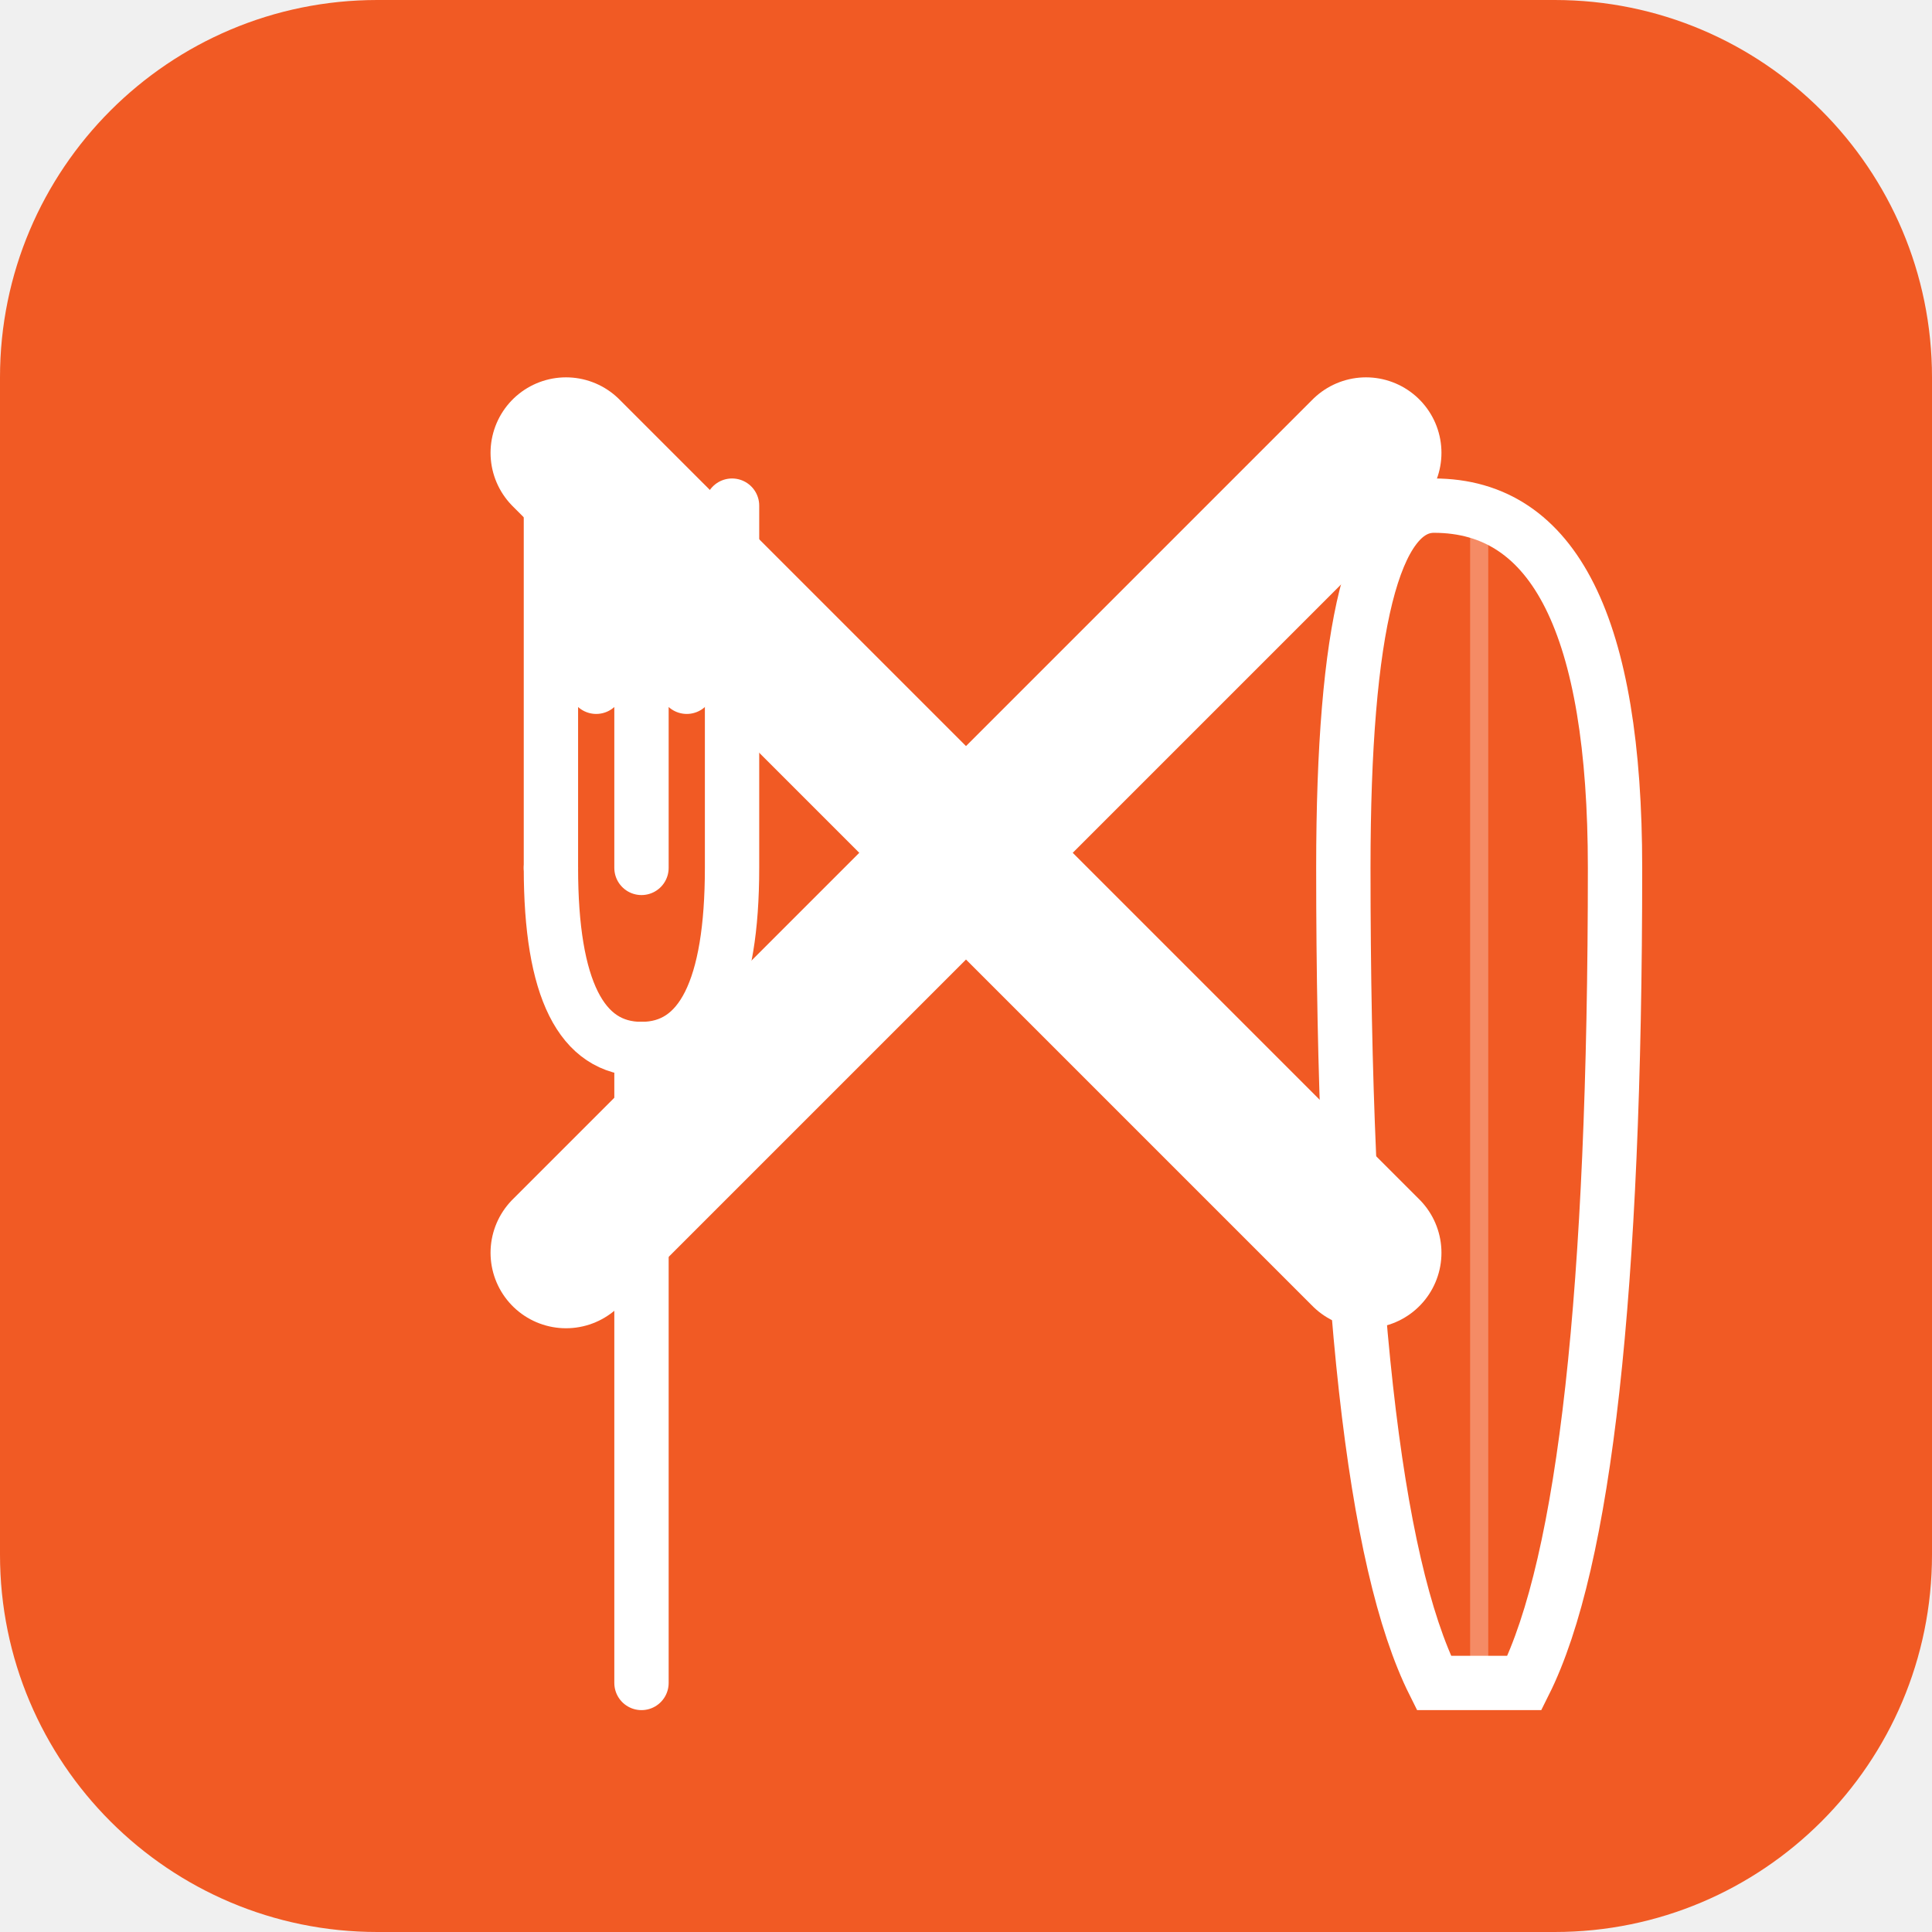
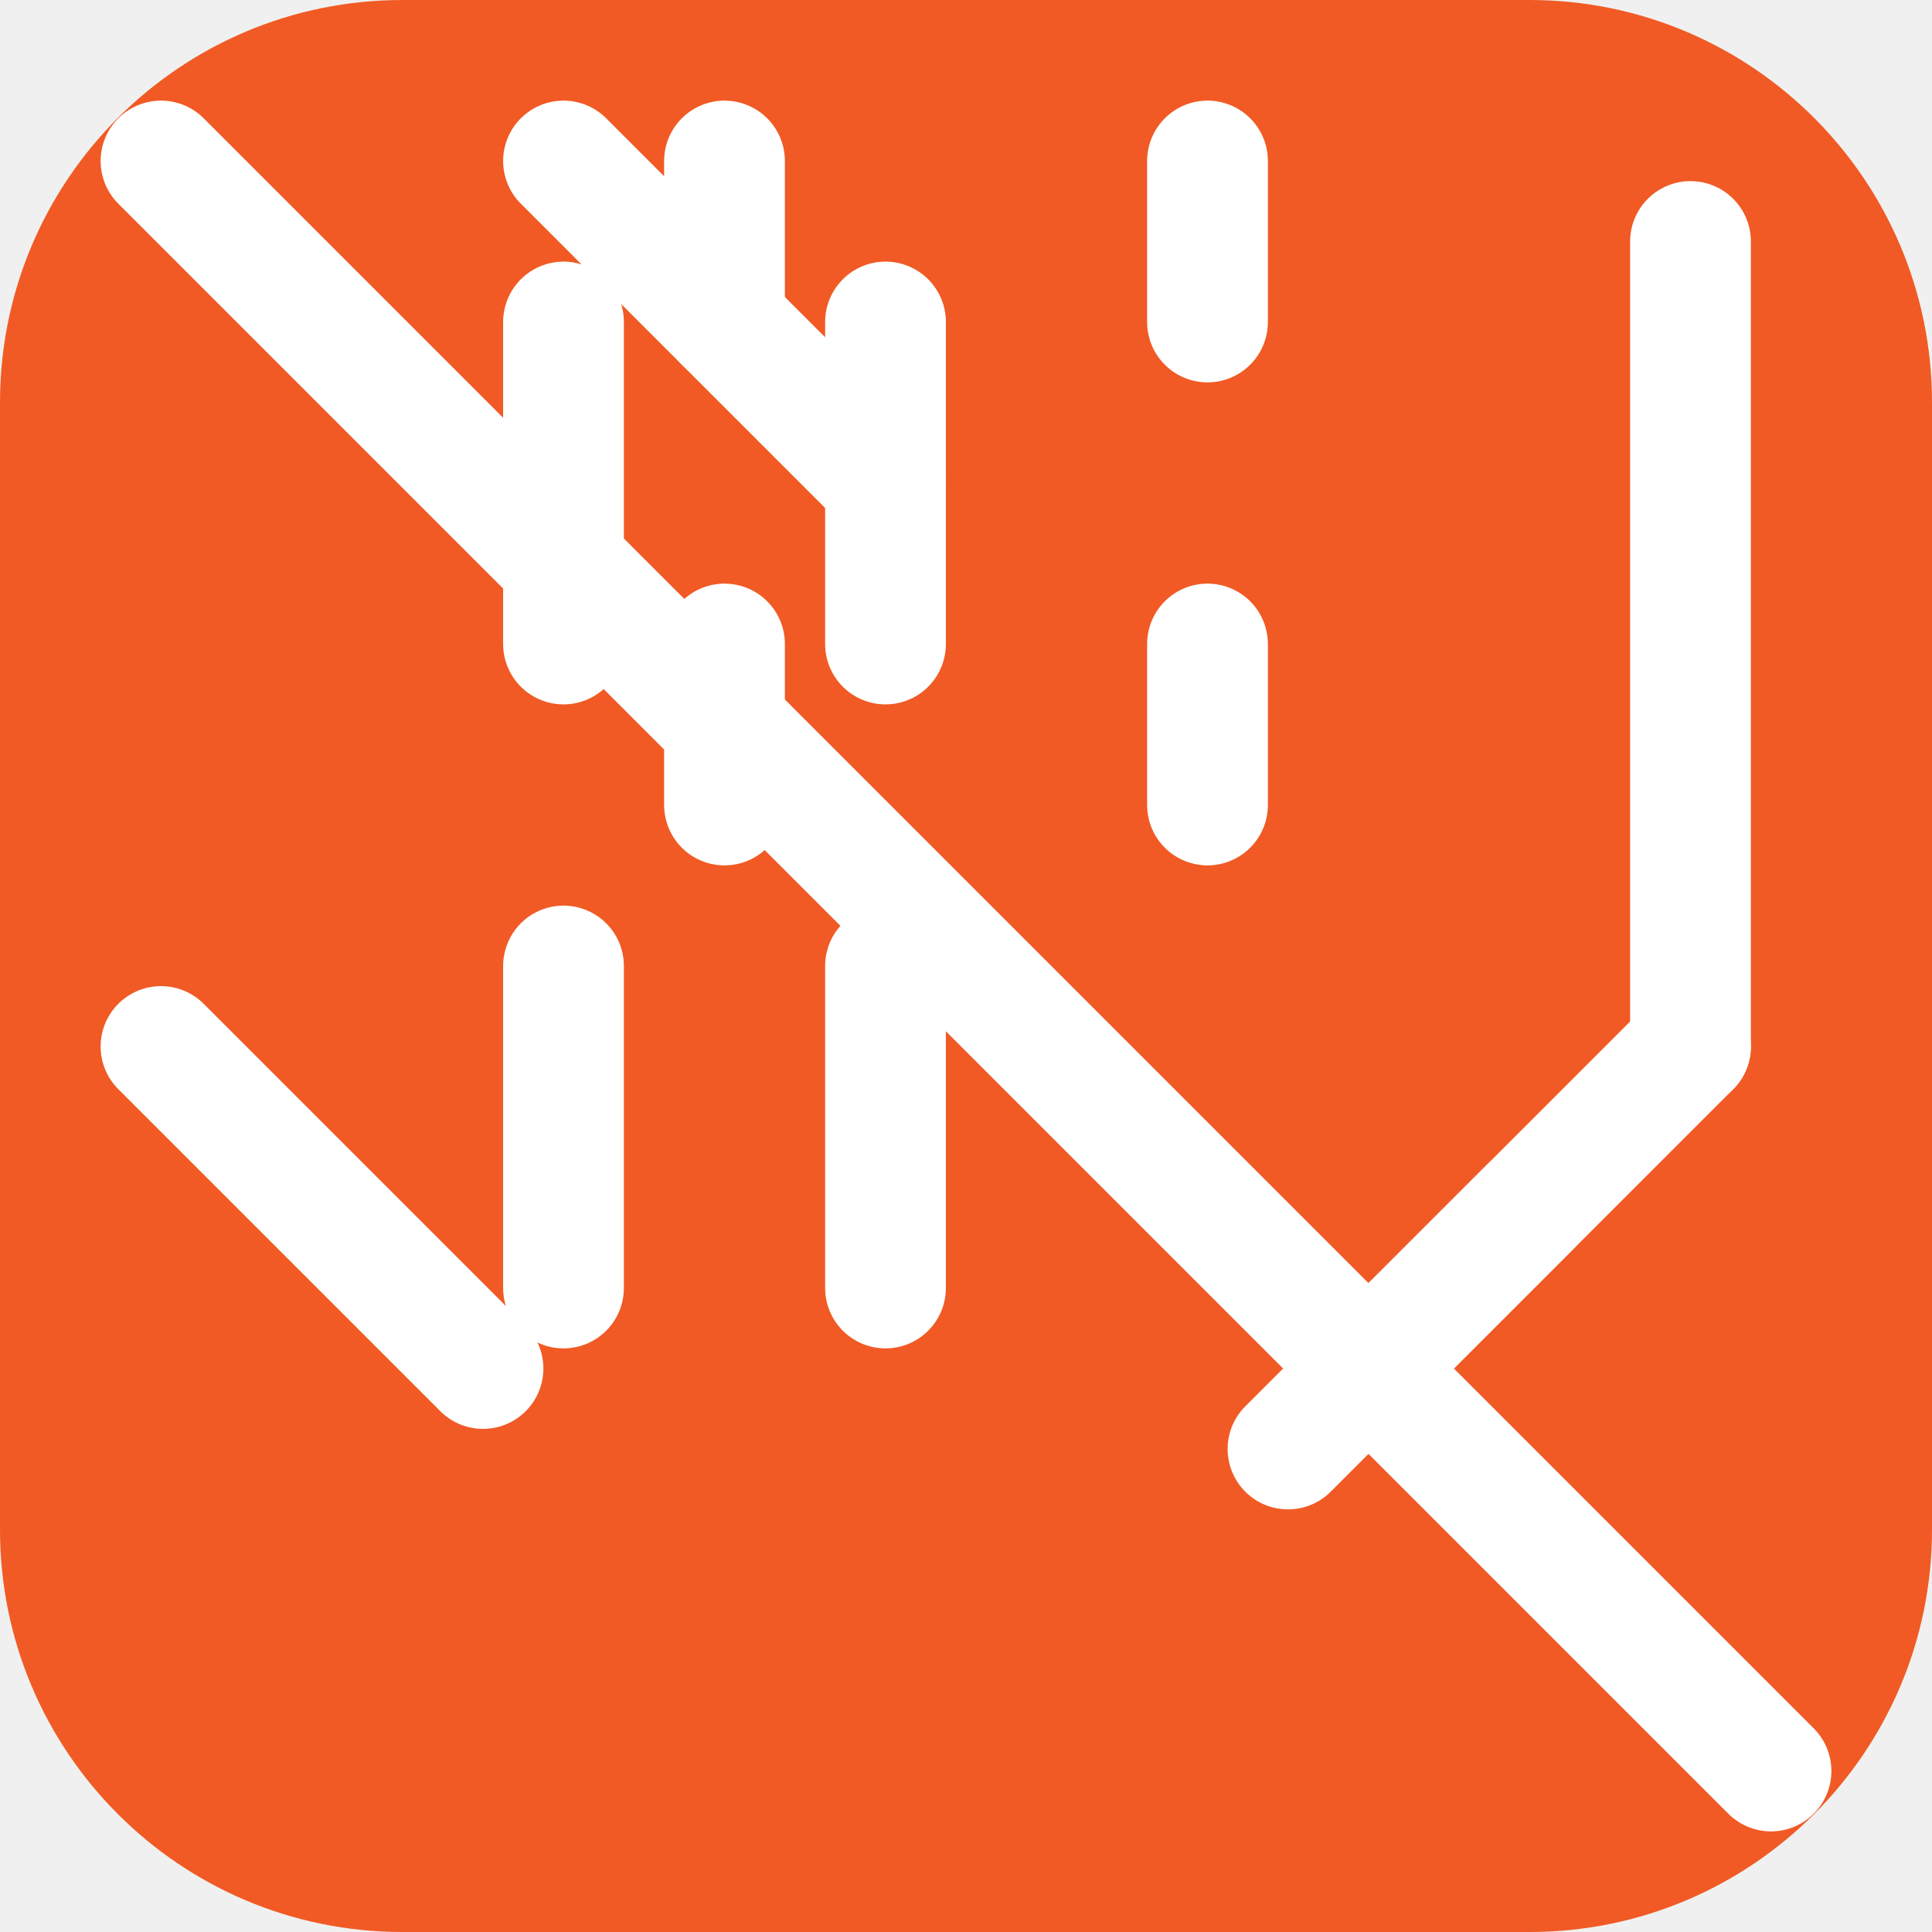
- <svg xmlns="http://www.w3.org/2000/svg" width="512" height="512" viewBox="0 0 512 512" fill="none">
-   <rect width="512" height="512" rx="100" fill="#f15a24" />
-   <path d="M150 120 L362 332 M362 120 L150 332" stroke="white" stroke-width="40" stroke-linecap="round" />
-   <g transform="translate(110, 110) scale(1.2)">
-     <path d="M50 20 V100 M40 20 V60 M60 20 V60 M30 20 V100" stroke="white" stroke-width="12" stroke-linecap="round" />
-     <path d="M30 100 Q30 140 50 140 Q70 140 70 100 V20" stroke="white" stroke-width="12" stroke-linecap="round" fill="none" />
-     <path d="M50 140 V280" stroke="white" stroke-width="12" stroke-linecap="round" />
-   </g>
-   <g transform="translate(260, 110) scale(1.2)">
-     <path d="M100 20 Q140 20 140 100 Q140 240 120 280 L100 280 Q80 240 80 100 Q80 20 100 20 Z" stroke="white" stroke-width="12" stroke-linecap="round" fill="none" />
-     <path d="M110 20 L110 280" stroke="white" stroke-width="4" stroke-opacity="0.3" />
+ <svg xmlns="http://www.w3.org/2000/svg" width="512" height="512" viewBox="0 0 24 24" fill="none">
+   <rect width="24" height="24" rx="5" fill="#f15a24" />
+   <g stroke="white" stroke-width="1.5" stroke-linecap="round" stroke-linejoin="round">
+     <path d="m7 2 4 4" />
+     <path d="m2 13 4 4" />
+     <path d="m2 2 20 20" />
+     <path d="M21 3v10" />
+     <path d="m21 13-4 4" />
+     <path d="m19 15-3 3" />
+     <path d="M15 2v2" />
+     <path d="M15 8v2" />
+     <path d="M9 2v2" />
+     <path d="M9 8v2" />
+     <path d="M11 4v4" />
+     <path d="M11 12v4" />
+     <path d="M7 4v4" />
+     <path d="M7 12v4" />
  </g>
</svg>
